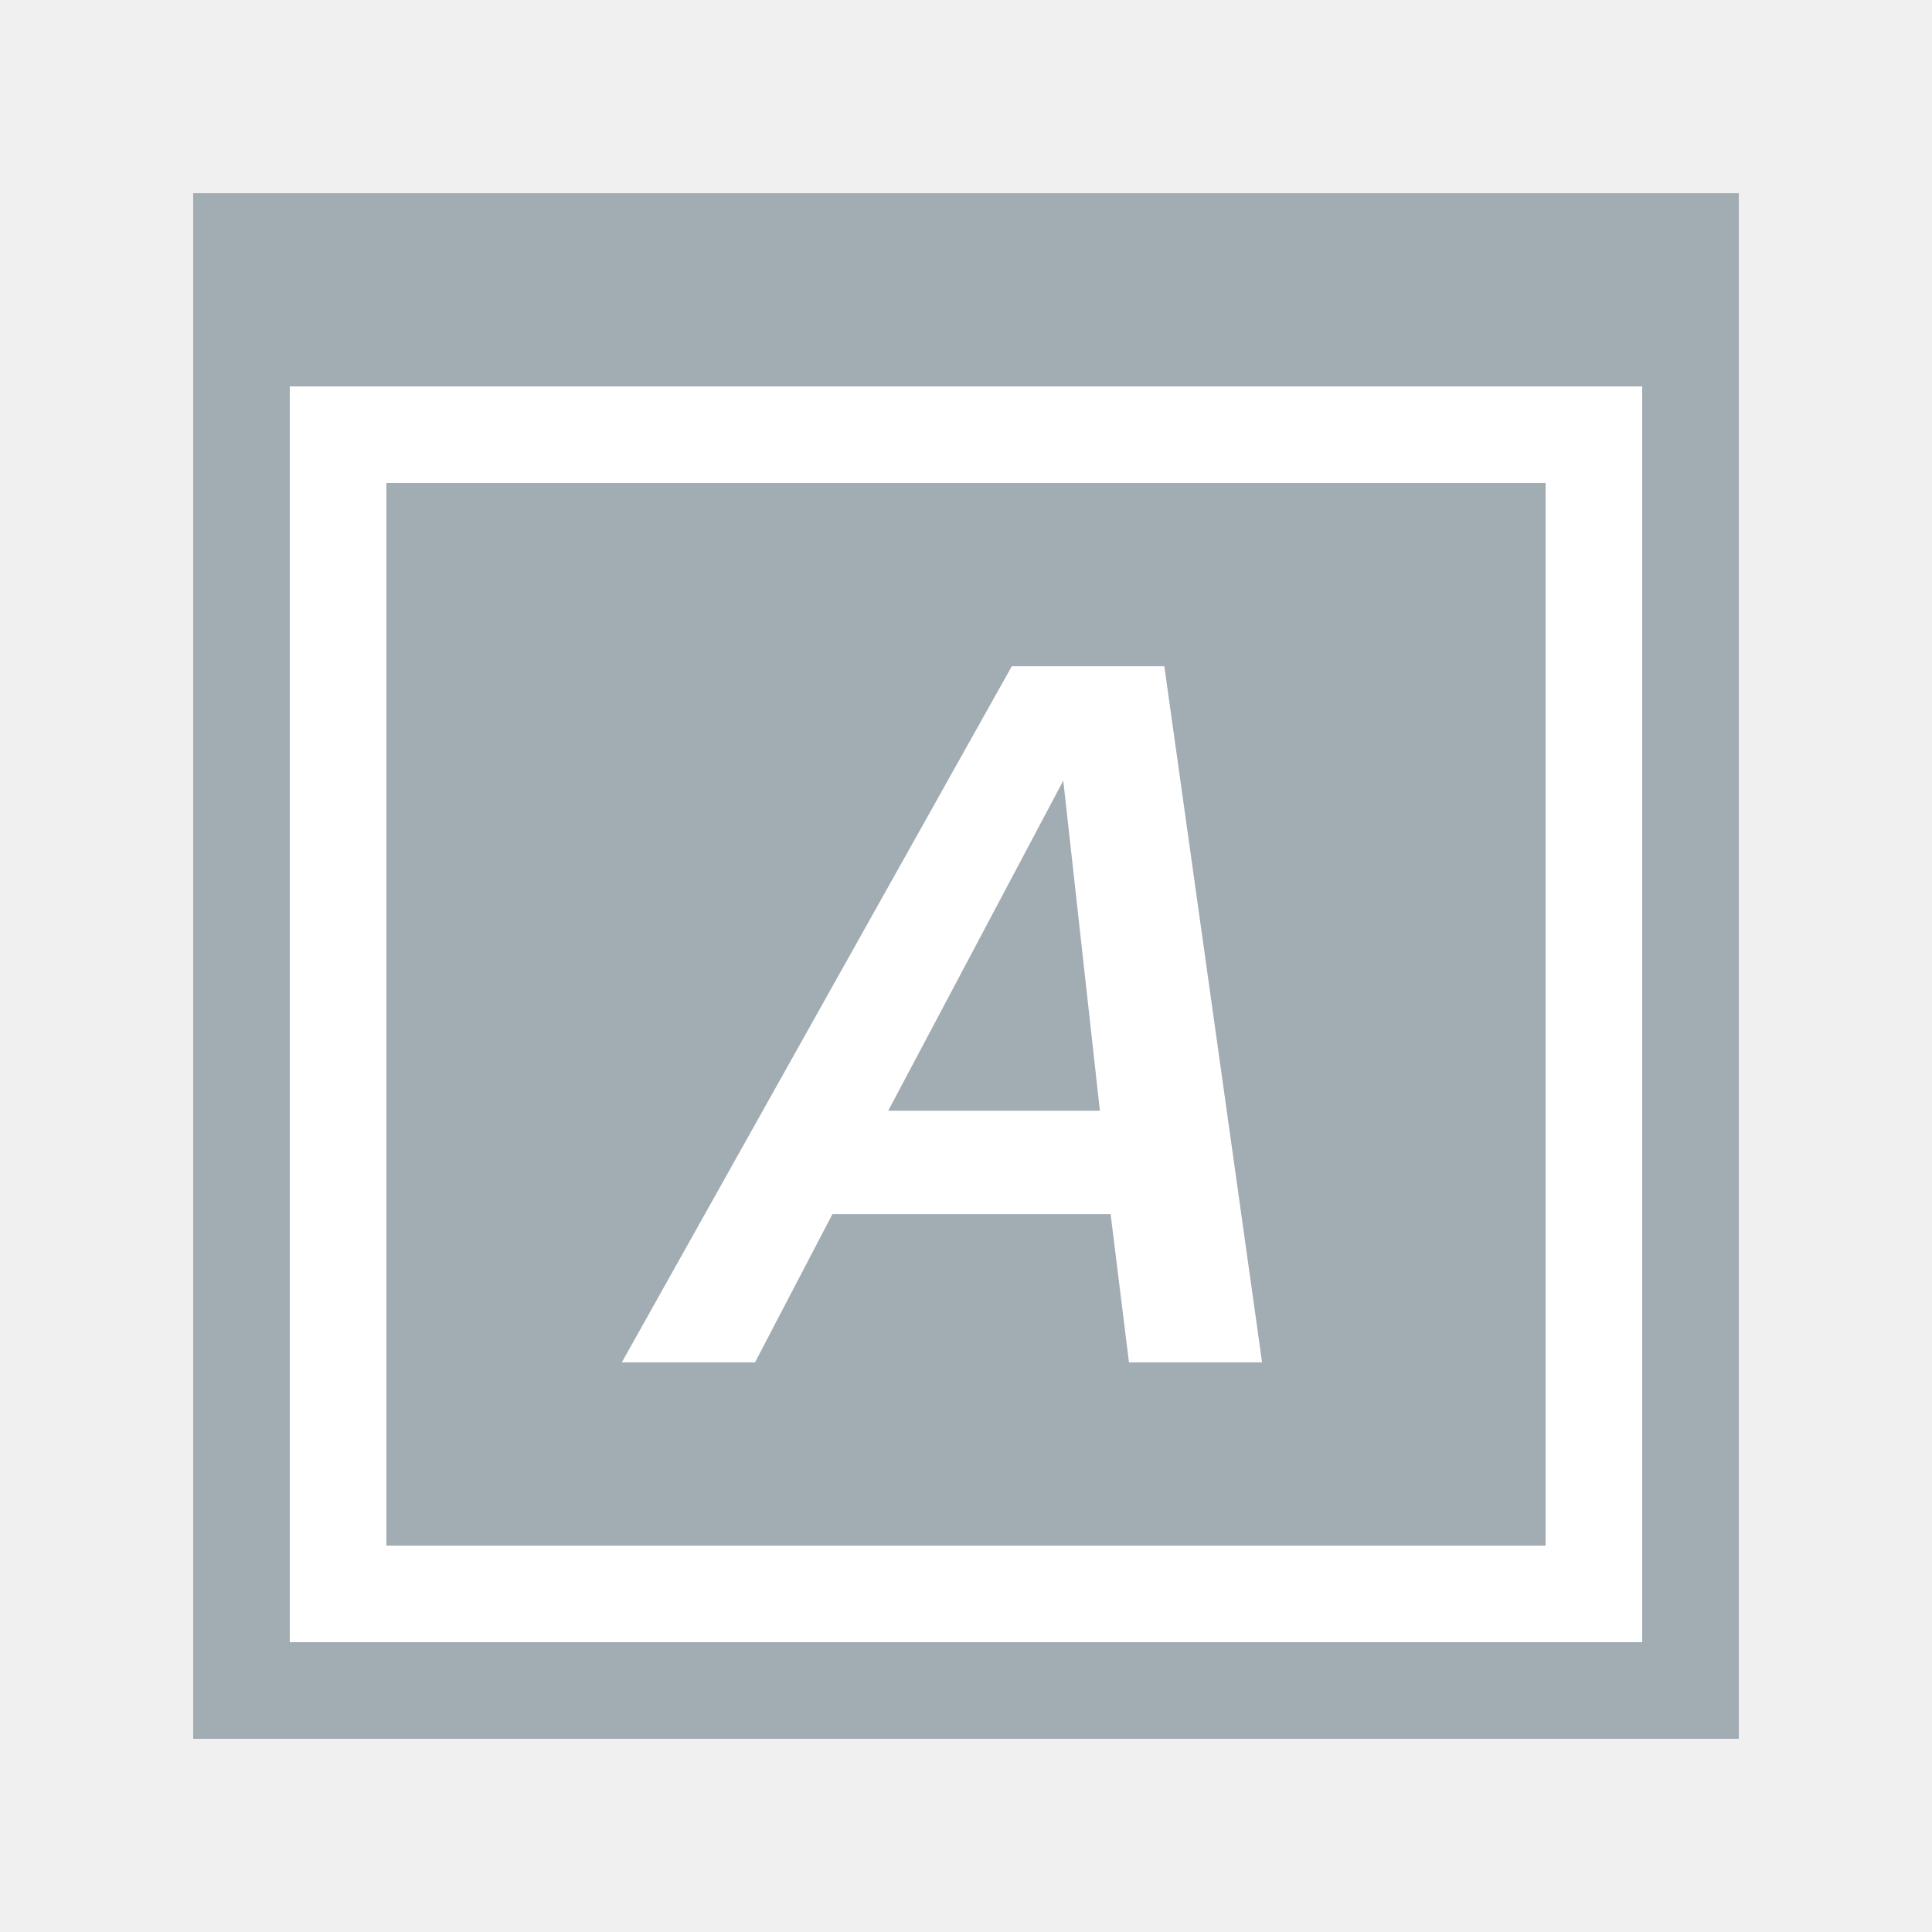
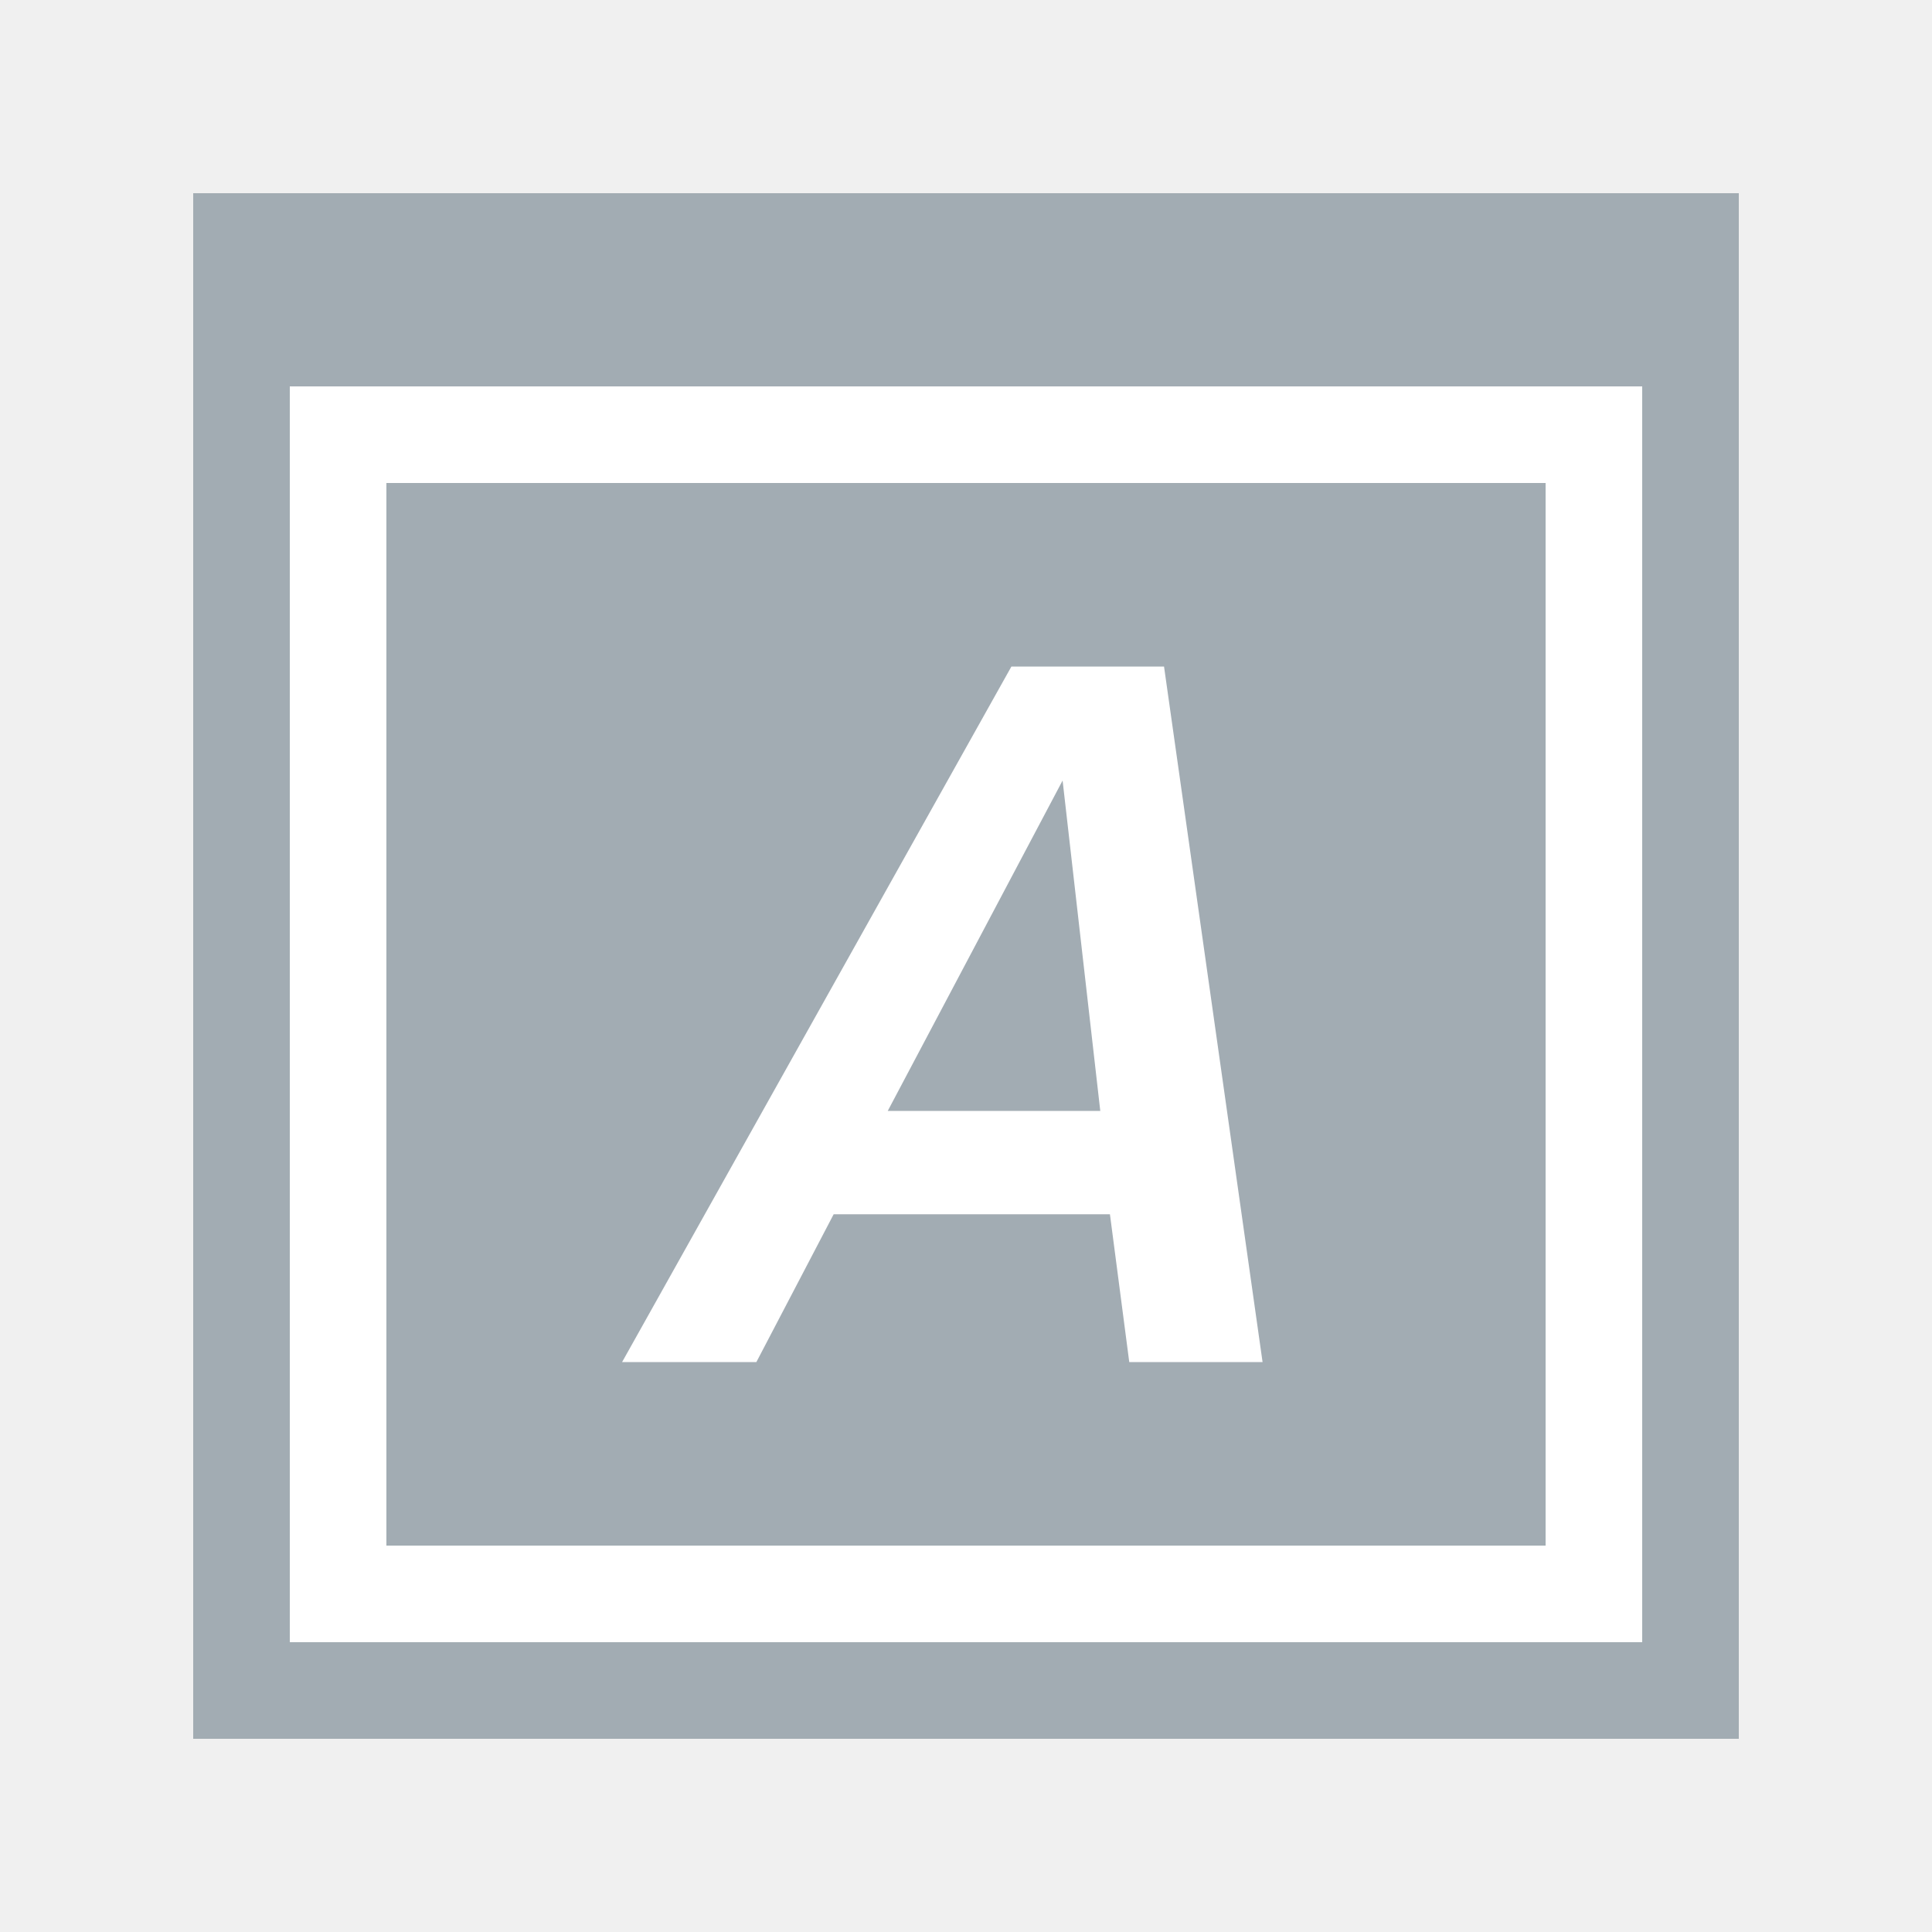
- <svg xmlns="http://www.w3.org/2000/svg" version="1.1" x="0px" y="0px" width="20px" height="20px" viewBox="0 0 20 20" enable-background="new 0 0 20 20" xml:space="preserve">
-   <g id="location">
- </g>
-   <g id="Location" display="none">
-     <path display="inline" fill="#a2acb3" d="M10,2C6.687,2,4,4.687,4,8s6,10,6,10s6-6.687,6-10S13.313,2,10,2z M10,10.5   c-1.38,0-2.5-1.119-2.5-2.5c0-1.38,1.12-2.5,2.5-2.5c1.381,0,2.5,1.12,2.5,2.5C12.5,9.381,11.381,10.5,10,10.5z" />
-   </g>
-   <g id="draft" display="none">
-     <path display="inline" fill="#a2acb3" d="M13,10c0,1.657-1.343,3-3,3c-1.657,0-3-1.343-3-3H2v8h16v-8H13z" />
-     <g display="inline">
-       <path fill="#a2acb3" d="M14.438,4L16,10.246V16H4v-5.754L5.562,4H14.438 M16,2H4l-2,8v8h16v-8L16,2L16,2z" />
-     </g>
-   </g>
-   <g id="Layer_4" display="none">
-     <rect x="8" y="2" display="inline" fill="#a2acb3" width="4" height="11" />
-     <rect x="10.884" y="7.073" transform="matrix(0.7072 0.707 -0.707 0.7072 11.4853 -5.2579)" display="inline" fill="#a2acb3" width="2.414" height="8.329" />
-     <rect x="6.702" y="7.075" transform="matrix(-0.7069 0.7073 -0.7073 -0.7069 21.4495 13.5893)" display="inline" fill="#a2acb3" width="2.415" height="8.328" />
-     <rect x="4.625" y="16" display="inline" fill="#a2acb3" width="10.75" height="2" />
-   </g>
-   <g id="Layer_5" display="none">
-     <path display="inline" fill="#a2acb3" d="M10.958,17c0,0.553-0.448,1-1,1l0,0c-0.552,0-1-0.447-1-1V3c0-0.552,0.448-1,1-1l0,0   c0.552,0,1,0.448,1,1V17z" />
-     <path display="inline" fill="#a2acb3" d="M10.666,17.707c-0.391,0.391-1.024,0.391-1.414,0l0,0c-0.39-0.39-0.391-1.023,0-1.414   l6.899-6.899c0.391-0.391,1.025-0.39,1.414,0l0,0c0.391,0.39,0.391,1.023,0,1.414L10.666,17.707z" />
-     <path display="inline" fill="#a2acb3" d="M10.666,16.293c0.391,0.391,0.391,1.024,0,1.414l0,0c-0.39,0.391-1.023,0.391-1.414,0   l-6.899-6.899c-0.391-0.391-0.39-1.024,0-1.414l0,0c0.39-0.39,1.023-0.391,1.414,0L10.666,16.293z" />
-   </g>
-   <g id="Layer_5_copy" display="none">
-     <path display="inline" fill="#a2acb3" d="M8.958,3c0-0.553,0.448-1,1-1l0,0c0.552,0,1,0.447,1,1v14c0,0.552-0.448,1-1,1l0,0   c-0.552,0-1-0.448-1-1V3z" />
-     <path display="inline" fill="#a2acb3" d="M9.251,2.293c0.391-0.391,1.024-0.391,1.414,0l0,0c0.389,0.39,0.39,1.023,0,1.414   l-6.899,6.899c-0.391,0.391-1.025,0.39-1.414,0l0,0c-0.391-0.39-0.391-1.023,0-1.414L9.251,2.293z" />
-     <path display="inline" fill="#a2acb3" d="M9.251,3.708c-0.391-0.391-0.391-1.024,0-1.414l0,0c0.39-0.391,1.023-0.391,1.414,0   l6.899,6.899c0.391,0.391,0.39,1.024,0,1.414l0,0c-0.391,0.39-1.023,0.391-1.414,0L9.251,3.708z" />
-   </g>
-   <g id="Layer_5_copy_2" display="none">
-     <path display="inline" fill="#a2acb3" d="M16.958,9c0.553,0,1,0.448,1,1l0,0c0,0.553-0.447,1-1,1H2.959c-0.552,0-1-0.447-1-1l0,0   c0-0.552,0.448-1,1-1L16.958,9z" />
-     <path display="inline" fill="#a2acb3" d="M17.665,9.293c0.391,0.391,0.391,1.024,0,1.414l0,0c-0.39,0.39-1.023,0.391-1.414,0   L9.353,3.809c-0.391-0.391-0.391-1.025,0-1.414l0,0c0.39-0.391,1.023-0.391,1.414,0L17.665,9.293z" />
-     <path display="inline" fill="#a2acb3" d="M16.251,9.293c0.391-0.391,1.024-0.391,1.414,0l0,0c0.391,0.39,0.391,1.023,0,1.414   l-6.898,6.899c-0.391,0.391-1.024,0.39-1.415,0l0,0c-0.39-0.391-0.391-1.023,0-1.414L16.251,9.293z" />
-   </g>
-   <g id="Layer_5_copy_6" display="none">
-     <path display="inline" fill="#a2acb3" d="M16.958,9c0.553,0,1,0.448,1,1l0,0c0,0.553-0.447,1-1,1H2.959c-0.552,0-1-0.447-1-1l0,0   c0-0.552,0.448-1,1-1L16.958,9z" />
-   </g>
-   <g id="Layer_5_copy_3" display="none">
-     <path display="inline" fill="#a2acb3" d="M2.959,11c-0.553,0-1-0.447-1-0.999l0,0c0-0.553,0.447-1,1-1h13.999c0.552,0,1,0.447,1,1   l0,0c0,0.552-0.448,1-1,1L2.959,11z" />
-     <path display="inline" fill="#a2acb3" d="M2.252,10.708c-0.391-0.391-0.391-1.024,0-1.414l0,0c0.39-0.39,1.023-0.391,1.414,0   l6.898,6.898c0.391,0.391,0.391,1.025,0,1.414l0,0c-0.39,0.391-1.023,0.391-1.414,0L2.252,10.708z" />
-     <path display="inline" fill="#a2acb3" d="M3.666,10.708c-0.391,0.391-1.024,0.391-1.414,0l0,0c-0.391-0.39-0.391-1.023,0-1.414   L9.15,2.395c0.391-0.391,1.024-0.39,1.415,0l0,0c0.39,0.391,0.391,1.023,0,1.414L3.666,10.708z" />
-   </g>
-   <g id="Layer_5_copy_4" display="none">
-     <path display="inline" fill="#a2acb3" d="M2.959,11c-0.553,0-1-0.447-1-0.999l0,0c0-0.553,0.447-1,1-1h13.999c0.552,0,1,0.447,1,1   l0,0c0,0.552-0.448,1-1,1L2.959,11z" />
-     <path display="inline" fill="#a2acb3" d="M8.959,3.001c0-0.553,0.447-1,0.999-1l0,0c0.553,0,1,0.447,1,1V17c0,0.552-0.447,1-1,1   l0,0c-0.552,0-1-0.448-1-1L8.959,3.001z" />
-   </g>
-   <g id="Layer_5_copy_5" display="none">
-     <path display="inline" fill="#a2acb3" d="M2.301,3.756C1.91,3.365,1.91,2.732,2.3,2.342l0,0c0.391-0.391,1.023-0.391,1.414,0   l13.913,13.914c0.39,0.391,0.391,1.023,0,1.414l0,0c-0.391,0.391-1.024,0.391-1.415,0L2.301,3.756z" />
-     <path display="inline" fill="#a2acb3" d="M16.145,2.401c0.43-0.43,1.095-0.462,1.485-0.072l0,0   c0.391,0.391,0.358,1.055-0.071,1.485L3.737,17.636c-0.429,0.429-1.094,0.462-1.485,0.071l0,0c-0.39-0.391-0.358-1.057,0.071-1.485   L16.145,2.401z" />
-   </g>
-   <g id="Layer_11" display="none">
-     <path display="inline" fill="#a2acb3" d="M4,2v16h12V2H4z M7,15H5v-2h2V15z M7,11H5V9h2V11z M15,16H8v-1h7V16z M15,14H8v-1h7V14z    M15,12H8v-1h7V12z M15,10H8V9h7V10z M15,8H5V4h10V8z" />
-   </g>
-   <g id="Layer_11_copy" display="none">
-     <path display="inline" fill="#a2acb3" d="M10,8.192c-1.707,0-3.095-1.389-3.095-3.096C6.905,3.389,8.293,2,10,2   s3.096,1.389,3.096,3.096C13.096,6.803,11.707,8.192,10,8.192z" />
-     <path display="inline" fill="#a2acb3" d="M13.512,3.108c-0.174,0-0.342,0.018-0.504,0.049c0.361,0.559,0.574,1.224,0.574,1.939   c0,1.267-0.664,2.379-1.658,3.017c0.447,0.318,0.994,0.507,1.588,0.507c1.521,0,2.756-1.234,2.756-2.756   C16.268,4.341,15.033,3.108,13.512,3.108z" />
-     <path display="inline" fill="#a2acb3" d="M6.418,5.096c0-0.706,0.208-1.363,0.562-1.918c-0.197-0.044-0.4-0.07-0.61-0.07   c-1.522,0-2.756,1.234-2.756,2.756S4.849,8.62,6.371,8.62c0.616,0,1.183-0.204,1.642-0.546C7.052,7.43,6.418,6.336,6.418,5.096z" />
-     <path display="inline" fill="#a2acb3" d="M15.318,14.332c0.082,0.608,0.171,1.304,0.265,2.075c0.83-0.16,1.647-0.353,2.45-0.581   c-0.065-0.535-0.138-1.095-0.209-1.625c-0.316-2.338-1.898-4.273-4.239-4.319c-0.255,0.005-0.499,0.036-0.735,0.086   C14.156,10.897,15.068,12.494,15.318,14.332z" />
-     <path display="inline" fill="#a2acb3" d="M7.269,9.986C7.006,9.925,6.732,9.888,6.444,9.882c-2.341,0.046-3.922,1.981-4.239,4.319   C2.135,14.72,2.065,15.268,2,15.792c0.84,0.243,1.696,0.447,2.564,0.615c0.094-0.772,0.183-1.469,0.265-2.075   C5.082,12.48,5.963,10.922,7.269,9.986z" />
-     <g display="inline">
-       <path fill="#a2acb3" d="M12.233,10.145c-0.629-0.366-1.354-0.583-2.16-0.598c-0.827,0.016-1.568,0.242-2.208,0.626    c-1.397,0.837-2.31,2.425-2.555,4.226c-0.142,1.044-0.281,2.193-0.387,3.104C6.582,17.828,8.295,18,10.049,18    c1.771,0,3.501-0.175,5.174-0.506c-0.106-0.909-0.245-2.055-0.386-3.096C14.59,12.577,13.658,10.974,12.233,10.145z" />
-     </g>
-   </g>
-   <g id="Layer_11_copy_2" display="none">
-     <path display="inline" fill="#a2acb3" d="M2,2v16h16V2H2z M16,14H4V4h12V14z" />
-     <polygon display="inline" fill="#a2acb3" points="11,7 9,10.667 7,9 5,13 15,13  " />
-     <circle display="inline" fill="#a2acb3" cx="6.5" cy="6.5" r="1.5" />
-   </g>
-   <g id="Layer_11_copy_3" display="none">
-     <path display="inline" fill="#a2acb3" d="M17,17v-2h1V5h-1V3h1V2H2v1h2v2H2v10h2v2H2v1h16v-1H17z M11,3h2v2h-2V3z M8,3h2v2H8V3z    M7,17H5v-2h2V17z M7,5H5V3h2V5z M10,17H8v-2h2V17z M13,17h-2v-2h2V17z M8,13.09V7l5.273,3.045L8,13.09z M16,17h-2v-2h2V17z M16,5   h-2V3h2V5z" />
-   </g>
-   <g id="Layer_11_copy_4" display="none">
-     <g display="inline">
-       <rect x="2" y="8" fill="#a2acb3" width="5" height="4" />
-       <rect x="2" y="3" fill="#a2acb3" width="9" height="4" />
-       <polygon fill="#a2acb3" points="8,13 7,13 2,13 2,17 11,17 11,13   " />
-       <rect x="12" y="3" fill="#a2acb3" width="6" height="4" />
-       <polygon fill="#a2acb3" points="11,8 8,8 8,12 11,12 12,12 18,12 18,8 12,8   " />
-       <rect x="12" y="13" fill="#a2acb3" width="6" height="4" />
-     </g>
-   </g>
-   <g id="Layer_11_copy_5" display="none">
-     <g display="inline">
-       <path fill="#a2acb3" d="M10,4c3.309,0,6,2.691,6,6s-2.691,6-6,6s-6-2.691-6-6S6.691,4,10,4 M10,2c-4.418,0-8,3.582-8,8    c0,4.418,3.582,8,8,8c4.418,0,8-3.582,8-8C18,5.582,14.418,2,10,2L10,2z" />
-     </g>
-     <path display="inline" fill="#a2acb3" d="M11,6c0-0.552-0.447-1-1-1l0,0C9.448,5,9,5.448,9,6v4c0,0.552,0.448,1,1,1l0,0   c0.553,0,1-0.448,1-1V6z" />
-     <path display="inline" fill="#a2acb3" d="M11.414,12.831c0.391,0.391,1.023,0.391,1.414,0l0,0c0.391-0.391,0.391-1.023,0-1.415   l-2.121-2.121c-0.391-0.391-1.024-0.391-1.415,0l0,0c-0.391,0.391-0.391,1.023,0,1.414L11.414,12.831z" />
-   </g>
-   <g id="Layer_11_copy_6" display="none">
-     <polygon display="inline" fill="#a2acb3" points="12,12 9,3 6,9 2,9 2,11 7,11 9,7 12,17 14,11 18,11 18,9 13,9  " />
-   </g>
-   <g id="Layer_11_copy_7" display="none">
-     <g display="inline">
-       <path fill="#a2acb3" d="M8.5,4C10.981,4,13,6.019,13,8.5S10.981,13,8.5,13S4,10.981,4,8.5S6.019,4,8.5,4 M8.5,2    C4.91,2,2,4.91,2,8.5S4.91,15,8.5,15S15,12.09,15,8.5S12.09,2,8.5,2L8.5,2z" />
-     </g>
-     <path display="inline" fill="#a2acb3" d="M17.706,17.703c-0.391,0.392-1.023,0.392-1.414,0l-4.242-4.242   c-0.392-0.391-0.392-1.023,0-1.414l0,0c0.391-0.392,1.023-0.392,1.414,0l4.242,4.242C18.098,16.68,18.098,17.312,17.706,17.703   L17.706,17.703z" />
-   </g>
-   <g id="Layer_11_copy_8" display="none">
-     <g display="inline">
-       <rect x="2" y="6" fill="#a2acb3" width="7" height="3" />
-       <rect x="11" y="6" fill="#a2acb3" width="7" height="3" />
-     </g>
-     <g display="inline">
-       <rect x="3" y="10" fill="#a2acb3" width="6" height="8" />
-       <rect x="11" y="10" fill="#a2acb3" width="6" height="8" />
-     </g>
-     <g display="inline">
-       <path fill="#a2acb3" d="M12,3c0.552,0,1,0.449,1,1s-0.448,1-1,1c-0.233,0-0.624,0.005-1,0.012V4C11,3.449,11.448,3,12,3 M12,2    c-1.104,0-2,0.896-2,2c0,0.552,0,2.031,0,2.031S11.447,6,12,6c1.104,0,2-0.896,2-2S13.104,2,12,2L12,2z" />
-     </g>
-     <g display="inline">
-       <path fill="#a2acb3" d="M8,3c0.551,0,1,0.449,1,1v1.012C8.624,5.005,8.233,5,8,5C7.449,5,7,4.551,7,4S7.449,3,8,3 M8,2    C6.896,2,6,2.896,6,4s0.896,2,2,2c0.553,0,2,0.031,2,0.031S10,4.552,10,4C10,2.896,9.104,2,8,2L8,2z" />
-     </g>
-   </g>
-   <g id="Layer_11_copy_9" display="none">
-     <g display="inline">
-       <path fill="#a2acb3" d="M8.317,13.586c0.007-1.042,0.127-1.787,0.36-2.234c0.233-0.448,0.75-1.01,1.55-1.688    c0.568-0.553,1.021-1.083,1.355-1.589c0.336-0.506,0.503-1.065,0.503-1.676c0-0.707-0.191-1.255-0.574-1.644    c-0.381-0.39-0.926-0.585-1.633-0.585c-0.604,0-1.117,0.166-1.54,0.497C7.917,4.999,7.705,5.488,7.705,6.135H5.149L5.117,6.07    C5.095,4.774,5.53,3.764,6.422,3.039s2.044-1.087,3.457-1.087c1.528,0,2.723,0.39,3.577,1.169C14.312,3.9,14.74,4.982,14.74,6.365    c0,0.925-0.268,1.783-0.803,2.572c-0.535,0.791-1.211,1.513-2.027,2.169c-0.415,0.364-0.674,0.709-0.779,1.037    c-0.107,0.327-0.159,0.808-0.159,1.442H8.317z M11.016,18.086H8.306V15.54h2.709V18.086z" />
-     </g>
-   </g>
-   <g id="Layer_11_copy_10" display="none">
-     <path display="inline" fill="#a2acb3" d="M16,5V4c0-1.104-0.896-2-2-2H5C3.896,2,3,2.896,3,4v1H16z" />
-     <path display="inline" fill="#a2acb3" d="M4,6v10c0,1.104,0.896,2,2,2h7c1.104,0,2-0.896,2-2V6H4z" />
-     <rect x="6" y="7" display="inline" fill="#FFFFFF" width="1" height="9" />
-     <rect x="9" y="7" display="inline" fill="#FFFFFF" width="1" height="9" />
-     <rect x="12" y="7" display="inline" fill="#FFFFFF" width="1" height="9" />
-   </g>
-   <g id="Layer_11_copy_12" display="none">
-     <g display="inline">
-       <path fill="#a2acb3" d="M9.998,3.998L9.998,3.998c2.454,0,4.636,1.469,5.561,3.742c1.246,3.064-0.233,6.572-3.298,7.819    c-0.725,0.294-1.484,0.443-2.258,0.443c-2.454,0-4.637-1.469-5.561-3.741C3.196,9.196,4.675,5.688,7.74,4.442    C8.464,4.147,9.224,3.998,9.998,3.998 M9.997,1.998c-1.003,0-2.024,0.19-3.011,0.591C2.894,4.254,0.925,8.92,2.589,13.014    c1.263,3.106,4.255,4.988,7.414,4.988c1.004,0,2.023-0.189,3.011-0.591c4.093-1.665,6.062-6.332,4.397-10.425    C16.147,3.88,13.155,1.998,9.997,1.998L9.997,1.998z" />
-     </g>
-     <path display="inline" fill="#a2acb3" d="M10,7.428L10,7.428l-1.191,5.954c0,0.658,0.533,1.19,1.191,1.19l0,0   c0.658,0,1.19-0.532,1.19-1.19C11.19,13.382,10.297,8.916,10,7.428z" />
-     <circle display="inline" fill="#a2acb3" cx="8.493" cy="6.295" r="1" />
-     <circle display="inline" fill="#a2acb3" cx="6.309" cy="8.459" r="1" />
-     <path display="inline" fill="#a2acb3" d="M14.082,9.428c-0.51,0.208-1.094-0.039-1.301-0.552c-0.206-0.513,0.041-1.095,0.555-1.302   c0.509-0.207,1.094,0.041,1.3,0.553C14.843,8.639,14.596,9.221,14.082,9.428z" />
-     <circle display="inline" fill="#a2acb3" cx="11.549" cy="6.312" r="1" />
-   </g>
-   <g id="Layer_11_copy_13" display="none">
-     <rect x="2" y="7" display="inline" fill="#a2acb3" width="16" height="10" />
-     <polygon display="inline" fill="#a2acb3" points="18,6 2,6 2,4.989 3,5 4,3 9,3 10,5 18,5  " />
-   </g>
-   <g id="Layer_11_copy_14" display="none">
-     <path display="inline" fill="#a2acb3" d="M18.021,11.021v-2h-2.11c-0.153-0.911-0.509-1.75-1.023-2.473l1.492-1.492l-1.415-1.414   l-1.491,1.491C12.75,4.619,11.91,4.264,11,4.11V2H9v2.11C8.089,4.264,7.25,4.619,6.527,5.133L5.036,3.642L3.622,5.056l1.491,1.491   C4.599,7.27,4.243,8.11,4.089,9.021h-2.11v2h2.11c0.153,0.91,0.509,1.751,1.023,2.473l-1.491,1.491l1.414,1.415l1.492-1.491   C7.25,15.422,8.089,15.777,9,15.931v2.11h2v-2.11c0.91-0.153,1.75-0.509,2.473-1.022l1.491,1.491l1.415-1.415l-1.492-1.491   c0.515-0.723,0.87-1.562,1.023-2.473H18.021z M10,13.021c-1.657,0-3-1.343-3-3c0-1.657,1.343-3,3-3c1.657,0,3,1.343,3,3   C13,11.678,11.657,13.021,10,13.021z" />
-   </g>
-   <g id="Layer_11_copy_15" display="none">
-     <path display="inline" fill="#a2acb3" d="M13,2c-1.131,0-2.5,2-3,3.022C9.5,4,8.131,2,7,2C4.239,2,2,4.239,2,7c0,6.5,8,11,8,11   s8-4.5,8-11C18,4.239,15.761,2,13,2z" />
-   </g>
-   <g id="Layer_11_copy_11" display="none">
-     <g display="inline">
-       <path fill="#a2acb3" d="M10,4c3.309,0,6,2.691,6,6s-2.691,6-6,6s-6-2.691-6-6S6.691,4,10,4 M10,2c-4.418,0-8,3.582-8,8    c0,4.418,3.582,8,8,8c4.418,0,8-3.582,8-8C18,5.582,14.418,2,10,2L10,2z" />
-     </g>
-     <path display="inline" fill="#a2acb3" d="M11,10c0-0.552-0.447-1-1-1l0,0c-0.552,0-1,0.448-1,1v3c0,0.553,0.448,1,1,1l0,0   c0.553,0,1-0.447,1-1V10z" />
-     <circle display="inline" fill="#a2acb3" cx="10" cy="7" r="1.5" />
-   </g>
-   <g id="Layer_11_copy_16" display="none">
-     <polygon display="inline" fill="#a2acb3" points="9.99,2.398 12.461,7.403 17.984,8.206 13.987,12.102 14.932,17.603 9.99,15.005    5.051,17.603 5.994,12.102 1.997,8.206 7.52,7.403  " />
-   </g>
-   <g id="Layer_11_copy_17" display="none">
-     <path display="inline" fill="#a2acb3" d="M11,2C9.031,2,6,6,6,6H4C2.896,6,2,6.896,2,8v2v2c0,1.104,0.896,2,2,2h2c0,0,3.031,4,5,4   c0.266,0,1,0,1,0v-8V2C12,2,11.266,2,11,2z" />
-     <rect x="13" y="7" display="inline" fill="#a2acb3" width="1" height="6" />
-     <rect x="15" y="5" display="inline" fill="#a2acb3" width="1" height="10" />
-     <rect x="17" y="2.5" display="inline" fill="#a2acb3" width="1" height="15" />
-   </g>
-   <g id="Layer_11_copy_18" display="none">
-     <path display="inline" fill="#a2acb3" d="M2.814,14.583c0.083-0.731,0.439-1.411,1.066-2.038l6.144-6.144   c1.255-1.233,2.382-1.411,3.385-0.532c0.9,0.919,0.521,1.877-0.753,3.194l-5.675,5.643l-0.876-0.968l5.611-5.612   c0.021,0,0.409-0.405,0.482-0.5c0.216-0.257,0.354-0.428,0.141-0.675c-0.252-0.272-0.633-0.007-1.219,0.579l-6.112,6.113   c-0.397,0.376-0.617,0.741-0.659,1.098c-0.042,0.417,0.146,0.836,0.565,1.254c0.438,0.354,0.81,0.506,1.112,0.454   c0.304-0.053,0.685-0.299,1.145-0.737c0.877-0.856,2.042-2.005,3.495-3.448c1.453-1.441,2.493-2.486,3.12-3.134   c0.021-0.021,0.521-0.48,1.034-1.155c0.374-0.49,0.685-0.941,0.752-1.228c0.147-0.698-0.011-1.265-0.532-1.975   c-0.521-0.71-1.14-1.108-1.851-1.191c-0.73-0.083-1.547,0.303-2.444,1.16l-6.709,6.709l-1.097-1.066l6.709-6.74   c1.045-1.024,2.111-1.562,3.198-1.615c1.087-0.052,2.1,0.392,3.04,1.333c1.128,1.149,1.525,2.414,1.191,3.793   c-0.209,0.794-0.71,1.599-1.505,2.414c-0.92,0.899-2.236,2.205-3.95,3.919L8.269,16.84c-0.752,0.751-1.557,1.14-2.414,1.16   c-0.731,0-1.4-0.304-2.006-0.909C3.097,16.338,2.752,15.502,2.814,14.583L2.814,14.583z" />
-   </g>
-   <g id="Layer_11_copy_19" display="none">
-     <polygon display="inline" fill="#a2acb3" points="16,18 10,13 4,18 4,2 16,2  " />
-   </g>
-   <g id="Layer_11_copy_20" display="none">
-     <path display="inline" fill="#a2acb3" d="M16.205,12.784C17.326,11.751,18,10.435,18,9c0-3.314-3.582-6-8-6C5.582,3,2,5.686,2,9   c0,3.313,3.582,6,8,6c1.247,0,2.422-0.22,3.475-0.602l3.496,1.495L16.205,12.784z" />
-   </g>
-   <g id="Layer_11_copy_22" display="none">
-     <path display="inline" fill="#a2acb3" d="M16,4v1c0,1.103-0.896,2-2,2c-1.103,0-2-0.897-2-2V4H8v1c0,1.103-0.897,2-2,2   C4.897,7,4,6.103,4,5V4H2v14h16V4H16z M16,16H4V9h12V16z" />
-     <path display="inline" fill="#a2acb3" d="M6,2C5.448,2,5,2.448,5,3v1v1c0,0.552,0.448,1,1,1s1-0.448,1-1V4V3C7,2.448,6.552,2,6,2z" />
-     <path display="inline" fill="#a2acb3" d="M14,2c-0.552,0-1,0.448-1,1v1v1c0,0.552,0.448,1,1,1c0.553,0,1-0.448,1-1V4V3   C15,2.448,14.553,2,14,2z" />
-   </g>
-   <g id="Layer_11_copy_21" display="none">
-     <path display="inline" fill="#a2acb3" d="M17.938,6.006c0,0-0.847-1.387-2.967-0.9c-1.959,0.447-2.287,1.568-9.75,5.615   c-0.109,0.061-0.438,0.241-0.438,0.241l-1.059,0.573l-0.365,0.202c-1.211,0.665-1.654,2.194-0.988,3.401   c0.666,1.213,2.192,1.658,3.403,0.99l1.424-0.774c1.21-0.665,1.654-2.192,0.989-3.403c-0.083-0.152-0.179-0.289-0.287-0.416   L17.938,6.006z M14.972,5.105c-1.984,0.453-1.83,1.32-9.75,5.615 M6.732,12.751c0.184,0.332,0.101,0.729-0.183,0.888l-1.876,1.022   c-0.285,0.155-0.664,0.013-0.848-0.322c-0.183-0.33-0.102-0.729,0.183-0.884l0.43-0.238l1.448-0.786   C6.17,12.273,6.549,12.417,6.732,12.751z" />
-     <path display="inline" fill="#a2acb3" d="M11.316,10.043l-2.163,1.165c0.354,0.212,0.678,0.41,0.976,0.595l-0.302-0.174   c1.85,1.145,2.811,1.855,3.576,2.312c0.52,0.318,0.933,0.503,1.558,0.646c2.12,0.486,2.967-0.9,2.967-0.9L11.316,10.043z" />
-     <path display="inline" fill="#a2acb3" d="M8.469,8.475L7.89,8.156C7.998,8.03,8.093,7.893,8.176,7.74   c0.665-1.211,0.222-2.738-0.989-3.403L5.764,3.562c-1.211-0.667-2.737-0.223-3.403,0.99C1.695,5.76,2.138,7.289,3.349,7.954   l0.365,0.202l1.059,0.573c0,0,0.329,0.181,0.438,0.241c0.422,0.229,0.814,0.445,1.191,0.654L8.469,8.475z M4.427,6.475l-0.43-0.239   C3.713,6.083,3.632,5.683,3.815,5.353C3.999,5.017,4.378,4.875,4.663,5.03l1.876,1.023C6.822,6.21,6.905,6.608,6.721,6.94   c-0.183,0.334-0.562,0.478-0.846,0.32L4.427,6.475z" />
-   </g>
-   <g id="Layer_11_copy_23" display="none">
-     <path display="inline" fill="#a2acb3" d="M4.851,17.978C2,18,2,18,2,18s0,0,0.022-2.852c0.002-0.321,0.906-0.906,0.906-0.906   l2.829,2.828C5.758,17.07,5.171,17.975,4.851,17.978z" />
-     <path display="inline" fill="#a2acb3" d="M16.932,3.068c-0.78-0.781-1.312-1.516-2.094-0.734l-1.346,1.346l2.828,2.828l1.346-1.346   C18.447,4.38,17.713,3.849,16.932,3.068z" />
-     <rect x="3.401" y="8.39" transform="matrix(0.7071 -0.7071 0.7071 0.7071 -4.5326 9.8389)" display="inline" fill="#a2acb3" width="12.417" height="4.001" />
-     <polygon display="inline" fill="#a2acb3" points="6.875,17 18,17 18,18 6.063,18  " />
-   </g>
-   <g id="Layer_11_copy_24" display="none">
-     <path display="inline" fill="#a2acb3" d="M10,4c1.654,0,3,1.346,3,3s-1.346,3-3,3S7,8.654,7,7S8.346,4,10,4 M10,2   C7.239,2,5,4.239,5,7c0,2.762,2.239,5,5,5c2.762,0,5-2.238,5-5C15,4.239,12.762,2,10,2L10,2z" />
-     <rect x="9" y="10.953" display="inline" fill="#a2acb3" width="2" height="7.047" />
-     <rect x="6.477" y="14" display="inline" fill="#a2acb3" width="7.047" height="2" />
-   </g>
-   <g id="Layer_11_copy_25" display="none">
-     <path display="inline" fill="#a2acb3" d="M5.455,14.545c-1.404-1.403-1.404-3.688,0-5.092c1.404-1.405,3.688-1.405,5.093,0   c1.405,1.404,1.405,3.688,0,5.092C9.144,15.949,6.859,15.949,5.455,14.545 M3.758,16.244c2.343,2.343,6.145,2.343,8.488,0   c2.344-2.345,2.344-6.146,0-8.489c-2.345-2.344-6.145-2.344-8.488,0C1.414,10.099,1.414,13.899,3.758,16.244L3.758,16.244z" />
-     <rect x="13.014" y="1.625" transform="matrix(-0.7071 -0.7071 0.7071 -0.7071 19.7037 20.0951)" display="inline" fill="#a2acb3" width="2" height="8.683" />
-     <rect x="16" y="2" display="inline" fill="#a2acb3" width="2" height="7.046" />
-     <rect x="10.953" y="2" display="inline" fill="#a2acb3" width="7.047" height="2" />
-   </g>
-   <g id="Layer_11_copy_28" display="none">
-     <path display="inline" fill="#a2acb3" d="M12,8h4v8H8V4h4V8 M14,2H6v16h12V6L14,2z" />
-     <polygon display="inline" fill="#a2acb3" points="5,17 2,17 2,3 5,3 5,5 4,5 4,15 5,15  " />
-   </g>
-   <g id="Layer_11_copy_29" display="none">
-     <rect x="2" y="2" display="inline" fill="#a2acb3" width="2" height="16" />
-     <path display="inline" fill="#a2acb3" d="M18,14c0,0-2.912-1.743-4-2c-0.974-0.229-3.019,0.189-4,0c-1.322-0.255-5-2-5-2V2   c0,0,3.678,1.746,5,2c0.982,0.189,3.027-0.23,4,0c1.088,0.257,4,2,4,2V14z" />
-   </g>
-   <g id="Layer_11_copy_31" display="none">
-     <path display="inline" fill="#a2acb3" d="M18,12.234c0-2.481-2.682-4.492-5.989-4.492c-3.308,0-5.99,2.011-5.99,4.492   c0,2.481,2.682,4.492,5.99,4.492c0.934,0,1.812-0.164,2.602-0.451L17.554,18l-0.897-2.932C17.496,14.294,18,13.31,18,12.234z" />
-     <path display="inline" fill="#a2acb3" d="M12.011,7.242c0.057,0,0.112,0.005,0.168,0.007C12.374,6.837,12.5,6.4,12.5,5.938   C12.5,3.763,10.15,2,7.25,2C4.351,2,2,3.763,2,5.938C2,6.88,2.442,7.743,3.178,8.421L2.392,10.99L4.97,9.48   c0.43,0.156,0.899,0.252,1.383,0.317C7.465,8.274,9.583,7.242,12.011,7.242z" />
-   </g>
-   <g id="Layer_11_copy_30" display="none">
-     <path display="inline" fill="#a2acb3" d="M9.96,3.994C9.514,2.831,8.394,2,7.077,2C5.37,2,3.981,3.389,3.981,5.096   c0,1.707,1.388,3.096,3.095,3.096c0.579,0,1.116-0.17,1.58-0.448C8.734,6.758,9.021,5.293,9.96,3.994z" />
-     <path display="inline" fill="#a2acb3" d="M16.686,8.787c0,0,0.259-2.637-1.405-4.559c-0.401-0.463-0.965-0.77-1.596-0.883   c0.001-0.001,0.001-0.001,0.002-0.002c-0.167-0.032-0.341-0.051-0.522-0.051c-0.181,0-0.354,0.019-0.522,0.051   c0.001,0.001,0.001,0.001,0.002,0.002c-0.63,0.113-1.194,0.42-1.596,0.883C9.384,6.15,9.645,8.787,9.645,8.787   S10.288,8.5,10.988,8.5c0.17,0,0.344,0.017,0.512,0.059c-0.002,0.001-0.004,0.003-0.007,0.005c0.336,0.127,0.609,0.24,0.881,0.322   c0.072,0.021,0.145,0.038,0.22,0.053c0.179,0.04,0.361,0.069,0.57,0.069s0.393-0.029,0.571-0.069   c0.075-0.015,0.147-0.032,0.221-0.053c0.271-0.081,0.544-0.194,0.879-0.321c-0.002-0.002-0.004-0.004-0.007-0.005   C14.997,8.518,15.171,8.5,15.341,8.5C16.042,8.5,16.686,8.787,16.686,8.787z" />
-     <g display="inline">
-       <path fill="#a2acb3" d="M7.439,17.427c0.098-0.842,0.227-1.905,0.358-2.871c0.224-1.652,0.963-3.071,2.058-4.034    c-0.173-0.138-0.354-0.265-0.545-0.376C8.681,9.779,7.956,9.562,7.15,9.547c-0.827,0.016-1.568,0.242-2.208,0.626    c-1.397,0.837-2.31,2.425-2.555,4.226C2.246,15.442,2.106,16.592,2,17.503C3.659,17.828,5.372,18,7.125,18    c0.083,0,0.165-0.005,0.247-0.006L7.439,17.427z" />
-     </g>
-     <path display="inline" fill="#a2acb3" d="M15.15,10.781c-0.578-0.336-1.244-0.535-1.985-0.55c-0.76,0.015-1.441,0.223-2.029,0.575   c-1.284,0.77-2.123,2.229-2.348,3.884c-0.13,0.959-0.258,2.016-0.356,2.853C9.957,17.842,11.53,18,13.143,18   c1.627,0,3.218-0.161,4.755-0.465c-0.098-0.836-0.226-1.889-0.354-2.845C17.315,13.017,16.46,11.543,15.15,10.781z" />
-   </g>
-   <g id="Layer_11_copy_32" display="none">
-     <path display="inline" fill="#a2acb3" d="M15.657,4.343c-3.125-3.125-8.19-3.125-11.314,0c-3.124,3.124-3.125,8.189,0,11.314   c3.124,3.124,8.19,3.124,11.314,0C18.781,12.532,18.781,7.467,15.657,4.343z M15.711,13.101l-2.938-1.959   c0.301-0.729,0.301-1.553,0-2.284L15.71,6.9C16.758,8.828,16.758,11.172,15.711,13.101z M8.939,11.061   c-0.585-0.585-0.586-1.535,0-2.121c0.585-0.585,1.536-0.585,2.121,0c0.586,0.586,0.586,1.536,0,2.121   C10.475,11.646,9.525,11.646,8.939,11.061z M13.1,4.289l-1.958,2.938c-0.73-0.3-1.553-0.3-2.283,0L6.9,4.289   C8.828,3.242,11.172,3.242,13.1,4.289z M4.29,6.9l2.938,1.958c-0.301,0.73-0.301,1.554,0,2.284l-2.938,1.959   C3.242,11.172,3.242,8.828,4.29,6.9z M6.899,15.711l1.958-2.938c0.73,0.301,1.554,0.301,2.285,0l1.958,2.938   C11.172,16.758,8.828,16.758,6.899,15.711z" />
-   </g>
-   <g id="Layer_11_copy_26" display="none">
-     <polygon display="inline" fill="#a2acb3" points="9.875,2 2,7 2,9 9.875,4 18,9 18,7  " />
-     <polygon display="inline" fill="#a2acb3" points="17,18 17,10.385 9.875,6 3,10.365 3,18 8,18 8,12 12,12 12,18  " />
-   </g>
-   <g id="Layer_45" display="none">
-     <path display="inline" fill="#a2acb3" d="M5.938,10.125C3.763,10.125,2,11.888,2,14.062S3.763,18,5.938,18s3.937-1.763,3.937-3.938   S8.112,10.125,5.938,10.125z M5.885,11.98c1.179,0,2.135,0.956,2.135,2.136s-0.956,2.135-2.135,2.135S3.75,15.296,3.75,14.116   S4.706,11.98,5.885,11.98z" />
-     <path display="inline" fill="#a2acb3" d="M14.522,3.882l-7.548,7.551l1.855,1.856l7.55-7.552c0,0,0.937-0.682-0.118-1.737   C15.293,3.032,14.522,3.882,14.522,3.882z" />
-     <rect x="12.297" y="5.128" transform="matrix(-0.7071 -0.7072 0.7072 -0.7071 19.3284 23.2619)" display="inline" fill="#a2acb3" width="4.37" height="5" />
-   </g>
-   <g id="Layer_45_copy" display="none">
-     <g display="inline">
-       <path fill="#a2acb3" d="M11.914,7.919l-1.308,1.308c0.007,0.059,0.017,0.117,0.017,0.177c0,0.399-0.155,0.774-0.438,1.057    l-0.271,0.271l-0.154,0.154l-1.722,1.723l0,0l-1.515,1.515c-0.282,0.282-0.657,0.438-1.056,0.438    c-0.399,0-0.774-0.155-1.057-0.438L4.098,13.81c-0.283-0.282-0.438-0.657-0.438-1.057c0-0.398,0.155-0.773,0.438-1.057L7.76,8.035    c0.282-0.282,0.657-0.437,1.056-0.437c0.041,0,0.081,0.008,0.122,0.012l1.322-1.322c-0.441-0.228-0.933-0.35-1.444-0.35    c-0.842,0-1.634,0.328-2.23,0.924l-3.662,3.662C2.328,11.118,2,11.911,2,12.753c0,0.843,0.328,1.636,0.924,2.231l0.313,0.312    c0.596,0.596,1.388,0.924,2.23,0.924c0.843,0,1.635-0.328,2.23-0.924l1.52-1.519l0,0l1.734-1.735l0,0l0.409-0.408    c0.595-0.596,0.924-1.387,0.924-2.23C12.284,8.878,12.155,8.371,11.914,7.919z" />
-       <path fill="#a2acb3" d="M9.873,8.035l0.313,0.313c0.145,0.145,0.255,0.315,0.33,0.5l1.221-1.22    c-0.11-0.161-0.236-0.313-0.376-0.454l-0.313-0.313c-0.151-0.151-0.316-0.285-0.49-0.401L9.325,7.691    C9.528,7.765,9.715,7.878,9.873,8.035z" />
-     </g>
-     <path display="inline" fill="#a2acb3" d="M17.088,5.016l-0.312-0.313c-0.597-0.596-1.389-0.924-2.231-0.924   c-0.842,0-1.635,0.328-2.23,0.924l-1.52,1.519c0,0,0,0,0,0L9.493,7.523l0,0L8.652,8.364c-0.596,0.596-0.924,1.388-0.924,2.23   c0,0.526,0.128,1.034,0.37,1.485l1.308-1.308c-0.007-0.059-0.017-0.117-0.017-0.178c0-0.398,0.155-0.774,0.438-1.057l0.69-0.689   l0,0l0.107-0.107l0.061-0.061l0,0l1.29-1.29l0,0l1.514-1.515c0.283-0.282,0.658-0.438,1.057-0.438c0.399,0,0.774,0.155,1.057,0.438   l0.313,0.313c0.282,0.282,0.438,0.658,0.438,1.056c0,0.399-0.155,0.774-0.438,1.057l-3.662,3.661   c-0.282,0.283-0.657,0.438-1.057,0.438c-0.041,0-0.08-0.009-0.121-0.012l-1.322,1.322c0.441,0.228,0.933,0.35,1.443,0.35   c0.843,0,1.635-0.328,2.23-0.924l3.662-3.662c0.596-0.595,0.924-1.388,0.924-2.23C18.012,6.404,17.684,5.612,17.088,5.016z" />
-   </g>
-   <g id="Layer_11_copy_33" display="none">
-     <path display="inline" fill="#a2acb3" d="M10,4c1.654,0,3,1.346,3,3s-1.346,3-3,3S7,8.654,7,7S8.346,4,10,4 M10,2   C7.239,2,5,4.239,5,7c0,2.762,2.239,5,5,5c2.762,0,5-2.238,5-5C15,4.239,12.762,2,10,2L10,2z" />
-     <rect x="3" y="7" display="inline" fill="#a2acb3" width="14" height="11" />
-   </g>
-   <g id="Layer_11_copy_34" display="none">
-     <path display="inline" fill="#a2acb3" d="M17.547,13.422C17.156,12.995,16.062,13,16.062,13H5.999c0,0-0.265-1.007,1.001-1.166   c3.186-0.403,9.99-0.464,10.438-2.521C17.703,8.091,18,4,18,4H5.999c0,0,0.147-1.021-0.562-1.479C4.447,1.881,2,2,2,2v2   c0,0,1.297-0.094,1.584,0.188C4.025,4.621,4,5.313,4,5.313V13v2h14C18,15,18.138,14.066,17.547,13.422z" />
-     <circle display="inline" fill="#a2acb3" cx="5" cy="16.959" r="1" />
-     <circle display="inline" fill="#a2acb3" cx="15" cy="16.959" r="1" />
-   </g>
-   <g id="Layer_45_copy_2" display="none">
-     <path display="inline" fill="#a2acb3" d="M15.562,4.538H4.488c-1.359,0-2.461,1.102-2.461,2.461v5.743   c0,1.359,1.102,2.461,2.461,2.461h11.076c1.359,0,2.461-1.102,2.461-2.461V6.999C18.025,5.64,16.924,4.538,15.562,4.538z    M16.912,13.678l-0.25,0.25c-0.139,0.139-0.363,0.139-0.5,0l-3.387-3.542l-2.249,2.25l-0.251,0.252   c-0.069,0.068-0.159,0.102-0.251,0.102c-0.09,0-0.181-0.033-0.25-0.102l-0.251-0.252l-2.136-2.136l-3.497,3.34   c-0.139,0.14-0.363,0.14-0.501,0l-0.25-0.25C3,13.45,3,13.227,3.14,13.089l3.497-3.341L3.515,6.624c-0.138-0.139-0.138-0.362,0-0.5   l0.25-0.251c0.139-0.139,0.363-0.139,0.501,0l5.76,5.762l5.762-5.762c0.139-0.139,0.361-0.139,0.502,0l0.248,0.251   c0.141,0.138,0.141,0.362,0,0.5l-3.01,3.01l3.385,3.543C17.051,13.314,17.051,13.54,16.912,13.678z" />
-   </g>
-   <g id="Layer_45_copy_4" display="none">
-     <path display="inline" fill="#a2acb3" d="M13.562,2H6.488C5.129,2,4.027,3.102,4.027,4.461v11.078C4.027,16.898,5.129,18,6.488,18   h7.076c1.359,0,2.461-1.102,2.461-2.461V4.461C16.025,3.102,14.924,2,13.562,2z M10,16.865c-0.553,0-1-0.447-1-1s0.448-1,1-1   c0.552,0,1,0.447,1,1S10.552,16.865,10,16.865z M14,14H6V4h8V14z" />
-   </g>
-   <g id="Layer_45_copy_5" display="none">
-     <path display="inline" fill="#a2acb3" d="M15.562,2H4.488C3.129,2,2.027,3.102,2.027,4.461v6.078C2.027,11.898,3.129,13,4.488,13H8   v3.031H6.488c-1.201,0-2.198,0.861-2.415,2h11.905c-0.216-1.139-1.213-2-2.416-2H12V13h3.564c1.359,0,2.461-1.102,2.461-2.461   V4.461C18.025,3.102,16.924,2,15.562,2z M16,11H4V4h12V11z" />
-   </g>
-   <g id="Layer_45_copy_6" display="none">
-     <path display="inline" fill="#a2acb3" d="M7,4v1.5v2v5.653C6.686,13.06,6.353,13,6,13c-1.657,0-3,1.119-3,2.5S4.343,18,6,18   s3-1.119,3-2.5V8.167l6-1.333v4.32C14.686,11.06,14.353,11,14,11c-1.656,0-3,1.119-3,2.5s1.344,2.5,3,2.5s3-1.119,3-2.5v-8v-3V2   L7,4z" />
-   </g>
-   <g id="Layer_11_copy_35" display="none">
-     <path display="inline" fill="#a2acb3" d="M17.815,4c-0.644-0.644-8.658,5.829-8.658,5.829S6.306,8.597,5.322,8.597   c-0.138,0-0.25,0.034-0.328,0.112c-0.5,0.5,4.173,6.041,4.173,6.041S18.589,4.773,17.815,4z" />
-     <g display="inline">
-       <path fill="#a2acb3" d="M15.859,8.721C15.949,9.133,16,9.561,16,10c0,3.309-2.691,6-6,6s-6-2.691-6-6s2.691-6,6-6    c1.252,0,2.415,0.387,3.378,1.045c0.599-0.455,1.173-0.871,1.702-1.225C13.698,2.683,11.929,2,10,2c-4.418,0-8,3.582-8,8    c0,4.418,3.582,8,8,8c4.418,0,8-3.582,8-8c0-1.098-0.222-2.144-0.622-3.097C16.932,7.479,16.414,8.093,15.859,8.721z" />
-     </g>
-   </g>
-   <g id="Layer_45_copy_7" display="none">
-     <path display="inline" fill="#a2acb3" d="M15,7.034V3c0-0.552-0.447-1-1-1s-1,0.448-1,1v4.034H7V3c0-0.552-0.447-1-1-1   C5.448,2,5,2.448,5,3v4.034H3.062v5.539c0,1.359,1.102,2.461,2.461,2.461H9V18h2v-2.966h3.599c1.359,0,2.461-1.102,2.461-2.461   V7.034H15z" />
-   </g>
-   <g id="Layer_45_copy_3" display="none">
-     <g display="inline">
-       <path fill="#a2acb3" d="M11.735,15.274l0.17-0.172c1.127-1.127,1.127-2.954,0-4.081L8.979,8.094c-1.127-1.127-2.956-1.127-4.083,0    l-0.17,0.17L11.735,15.274z" />
-       <path fill="#a2acb3" d="M12.77,1.946l-0.128,0.128c-0.851,0.851-0.851,2.228,0,3.079l2.205,2.206c0.851,0.849,2.229,0.849,3.079,0    l0.128-0.128L12.77,1.946z" />
-       <rect x="9.201" y="4.88" transform="matrix(0.7071 0.7071 -0.7071 0.7071 9.3938 -5.6049)" fill="#a2acb3" width="4.523" height="7.313" />
-       <path fill="#a2acb3" d="M2.003,17.996c-0.306-0.306,6.09-7.656,6.09-7.656l1.565,1.564C9.659,11.904,2.344,18.336,2.003,17.996z" />
-     </g>
-   </g>
-   <g id="Layer_11_copy_36" display="none">
-     <path display="inline" fill="#a2acb3" d="M15,9c-0.553,0-1,0.448-1,1c0,2.206-1.794,4-4,4c-2.206,0-4-1.794-4-4   c0-2.206,1.794-4,4-4v2l4.167-3L10,2v2c-3.314,0-6,2.686-6,6c0,3.313,2.686,6,6,6c3.313,0,6-2.687,6-6C16,9.448,15.553,9,15,9z" />
-   </g>
-   <g id="Layer_58" display="none">
-     <path display="inline" fill="#a2acb3" d="M13,9c-1.73-0.854-5-1-5-1V4l-6,6l6,6v-4c0,0,5.75-0.344,10,2.875   C18,14.875,17.688,11.312,13,9z" />
-   </g>
-   <g id="Layer_45_copy_8" display="none">
-     <path display="inline" fill="#a2acb3" d="M2,10c4.39,0,7.963,3.556,7.997,7.938h3C12.963,11.892,8.054,7,2,7V10z" />
-     <path display="inline" fill="#a2acb3" d="M2,5c7.147,0,12.963,5.798,12.997,12.938h3C17.963,9.13,10.815,2,2,2V5z" />
-     <circle display="inline" fill="#a2acb3" cx="4.5" cy="15.5" r="2.5" />
-   </g>
-   <g id="Layer_45_copy_9">
-     <rect x="2" y="2" fill="#a2acb3" width="16" height="16" />
-     <rect x="3" y="4" fill="#FFFFFF" width="14" height="13" />
-     <rect x="4" y="5" fill="#a2acb3" width="12" height="11" />
-     <g>
-       <path fill="#FFFFFF" d="M6.437,14.103l4.037-7.206h1.579l1.012,7.206h-1.378l-0.19-1.534h-2.88l-0.801,1.534H6.437z M11.007,8.081    l-1.812,3.417h2.191L11.007,8.081z" />
-     </g>
-   </g>
-   <g id="Layer_45_copy_10" display="none">
-     <polygon display="inline" fill="#a2acb3" points="18,7.657 7.657,18 2,12.343 12.343,2 15,2 18,2 18,5  " />
-     <circle display="inline" fill="#FFFFFF" cx="14.5" cy="5.5" r="1.5" />
-   </g>
-   <g id="Layer_11_copy_37" display="none">
-     <rect x="2" y="9" display="inline" fill="#a2acb3" width="10" height="9" />
-     <path display="inline" fill="#a2acb3" d="M13,2c-2.209,0-4,1.791-4,4v3h1.5V6c0-1.378,1.121-2.5,2.5-2.5s2.5,1.122,2.5,2.5v1.5H17   V6C17,3.791,15.209,2,13,2z" />
-   </g>
-   <g id="Layer_11_copy_39" display="none">
-     <g display="inline">
-       <path fill="#a2acb3" d="M12.33,9.621C11.66,9.23,10.886,9,10.026,8.982C9.145,9,8.354,9.241,7.67,9.65    c-1.491,0.893-2.464,2.587-2.725,4.508c-0.151,1.113-0.299,2.34-0.413,3.312C6.302,17.816,8.129,18,10,18    c1.889,0,3.734-0.187,5.52-0.54c-0.113-0.97-0.262-2.191-0.412-3.302C14.844,12.215,13.85,10.505,12.33,9.621z" />
-     </g>
-     <circle display="inline" fill="#a2acb3" cx="10" cy="5" r="3" />
-   </g>
-   <g id="Layer_11_copy_38" display="none">
-     <path display="inline" fill="#a2acb3" d="M17.775,15.345L10.864,3.496c-0.358-0.614-1.369-0.614-1.728,0l-7,12   c-0.181,0.31-0.182,0.691-0.003,1.002S2.642,17,3,17h14c0.007,0,0.015,0,0.02,0c0.553,0,1-0.447,1-1   C18.02,15.749,17.928,15.521,17.775,15.345z" />
-     <path display="inline" fill="#FFFFFF" d="M11,11.25c0,0.553-0.448,1-1,1l0,0c-0.552,0-1-0.447-1-1V7c0-0.552,0.448-1,1-1l0,0   c0.552,0,1,0.448,1,1V11.25z" />
-     <circle display="inline" fill="#FFFFFF" cx="10" cy="14.25" r="1" />
-   </g>
-   <g id="Layer_11_copy_27" display="none">
-     <path display="inline" fill="#a2acb3" d="M10,8h4v8H6V4h4V8 M12,2H4v16h12V6L12,2z" />
-     <path display="inline" fill="#a2acb3" d="M11,14c0,0.553-0.448,1-1,1l0,0c-0.552,0-1-0.447-1-1v-4c0-0.552,0.448-1,1-1l0,0   c0.552,0,1,0.448,1,1V14z" />
-     <path display="inline" fill="#a2acb3" d="M8,13c-0.553,0-1-0.447-1-1l0,0c0-0.553,0.447-1,1-1h4c0.553,0,1,0.447,1,1l0,0   c0,0.553-0.447,1-1,1H8z" />
-   </g>
-   <g id="Layer_11_copy_41" display="none">
-     <path display="inline" fill="#a2acb3" d="M4.851,17.978C2,18,2,18,2,18s0,0,0.022-2.852c0.002-0.321,0.906-0.906,0.906-0.906   l2.829,2.828C5.758,17.07,5.171,17.975,4.851,17.978z" />
-     <path display="inline" fill="#a2acb3" d="M16.932,3.068c-0.78-0.781-1.312-1.516-2.094-0.734l-1.346,1.346l2.828,2.828l1.346-1.346   C18.447,4.38,17.713,3.849,16.932,3.068z" />
-     <rect x="3.401" y="8.39" transform="matrix(0.7071 -0.7071 0.7071 0.7071 -4.5326 9.8389)" display="inline" fill="#a2acb3" width="12.417" height="4.001" />
-   </g>
-   <g id="Layer_11_copy_42" display="none">
-     <path display="inline" fill="#a2acb3" d="M15.657,4.343C14.095,2.781,12.047,2,10,2C7.953,2,5.905,2.781,4.343,4.343   c-3.124,3.124-3.125,8.189,0,11.314C5.905,17.22,7.953,18,10,18c2.047,0,4.095-0.78,5.657-2.343   C18.781,12.532,18.781,7.467,15.657,4.343z M5.758,5.757C6.891,4.624,8.397,4,10,4c1.089,0,2.131,0.294,3.044,0.835l-8.196,8.196   C3.498,10.732,3.787,7.728,5.758,5.757z M14.243,14.243C13.109,15.376,11.604,16,10,16c-1.089,0-2.131-0.295-3.044-0.835   l8.196-8.197C16.503,9.268,16.214,12.271,14.243,14.243z" />
-   </g>
-   <g id="Layer_11_copy_40" display="none">
- </g>
+ <svg xmlns="http://www.w3.org/2000/svg" xml:space="preserve" viewBox="0 0 20 20">
+   <path fill="#a2acb3" d="M2 2h16v16H2z" />
+   <path fill="#FFF" d="M3 4h14v13H3z" />
+   <path fill="#a2acb3" d="M4 5h12v11H4z" />
+   <path fill="#FFF" d="m6.44 14.1 4.03-7.2h1.58l1.02 7.2h-1.38l-.2-1.53H8.63l-.8 1.53H6.44zM11 8.08 9.19 11.5h2.2L11 8.08z" />
</svg>
